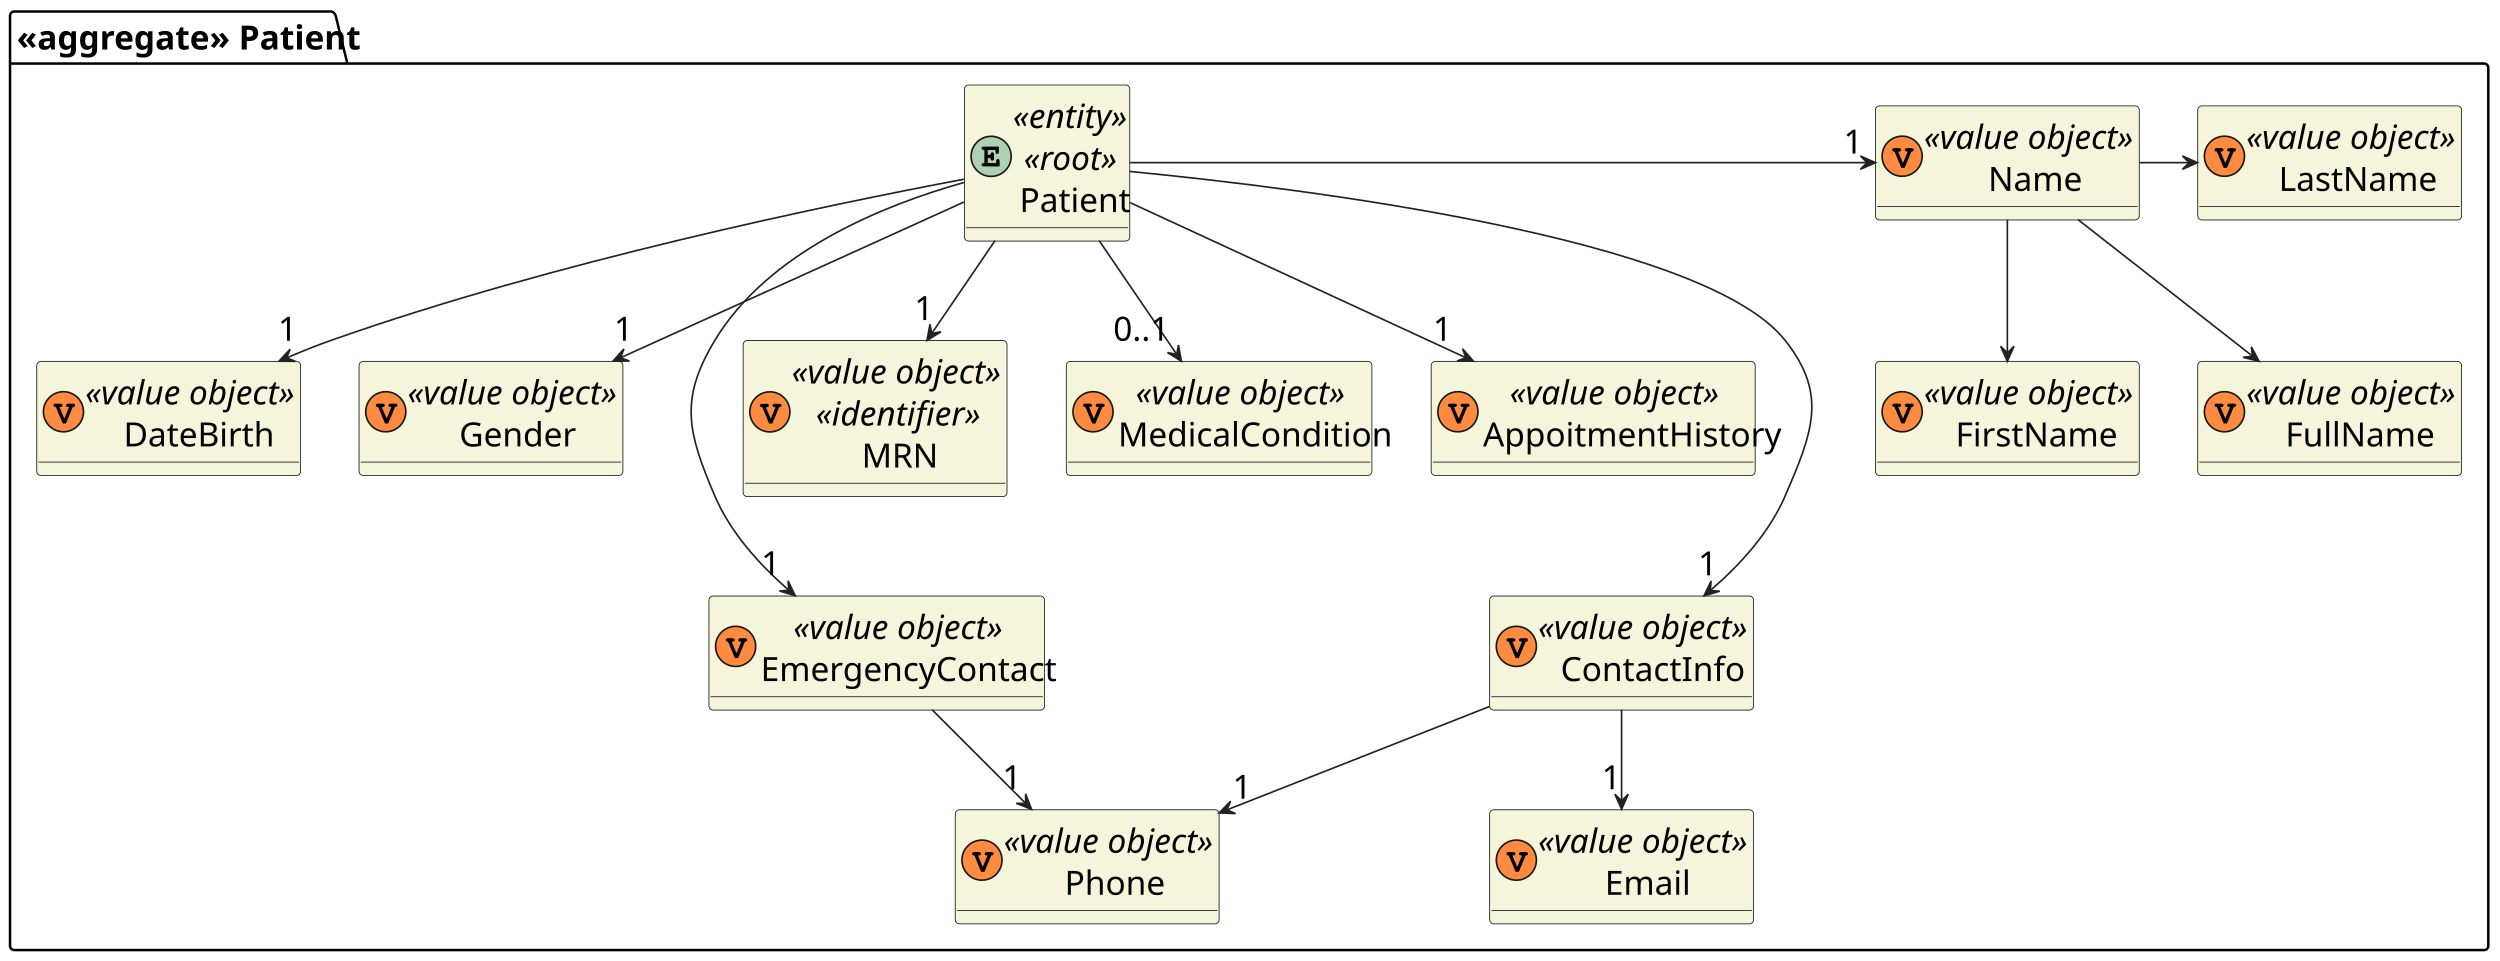
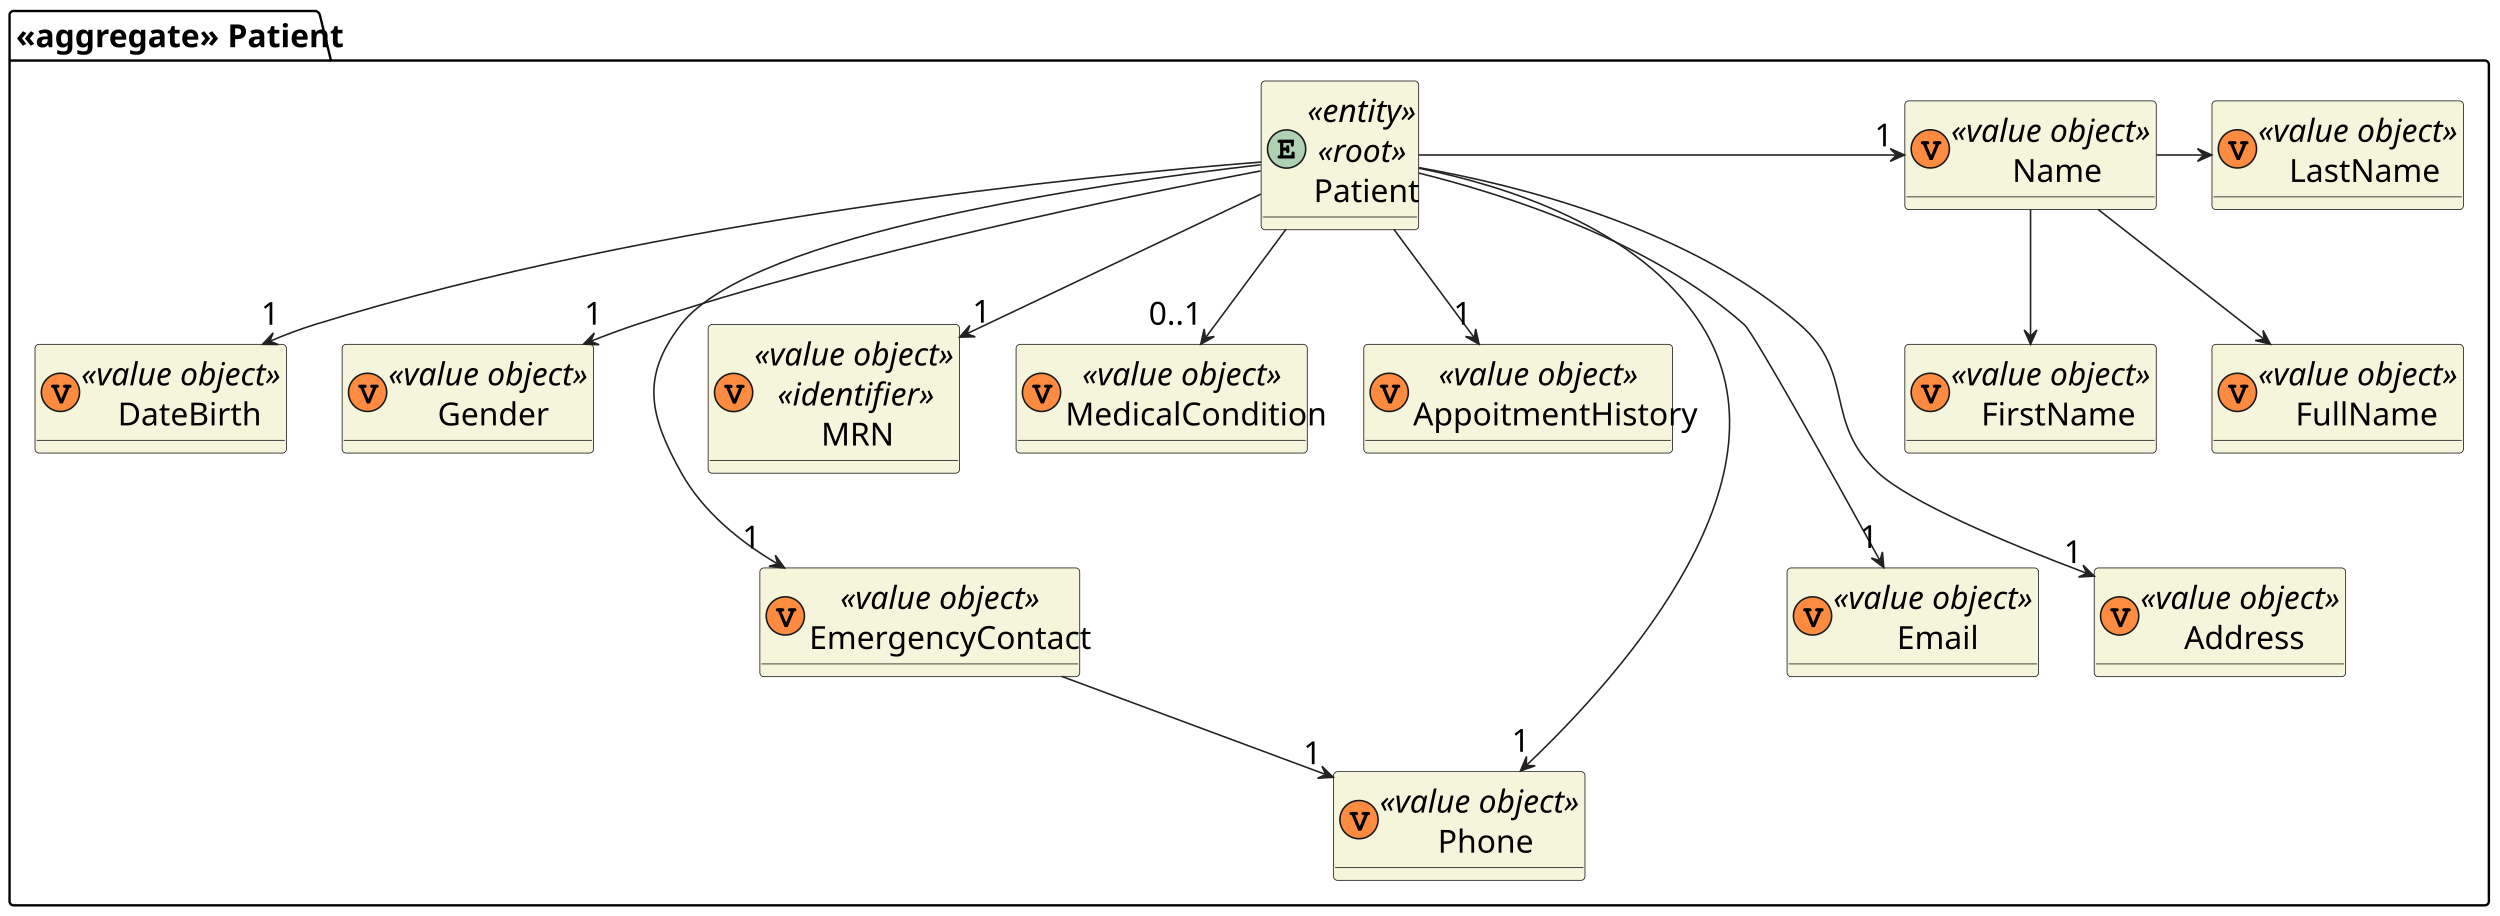
- <svg xmlns="http://www.w3.org/2000/svg" contentStyleType="text/css" height="575px" preserveAspectRatio="none" style="width:1497px;height:575px;background:#FFFFFF;" version="1.1" viewBox="0 0 1497 575" width="1497px" zoomAndPan="magnify">
+ <svg xmlns="http://www.w3.org/2000/svg" contentStyleType="text/css" height="575px" preserveAspectRatio="none" style="width:1571px;height:575px;background:#FFFFFF;" version="1.1" viewBox="0 0 1571 575" width="1571px" zoomAndPan="magnify">
  <defs />
  <g>
    <g id="cluster_&lt;&lt;aggregate&gt;&gt; Patient">
-       <path d="M8.5,6.894 L198.5,6.894 A3.75,3.75 0 0 1 201,9.395 L208,38.051 L1487.5,38.051 A2.5,2.5 0 0 1 1490,40.551 L1490,566.394 A2.5,2.5 0 0 1 1487.5,568.894 L8.5,568.894 A2.5,2.5 0 0 1 6,566.394 L6,9.395 A2.5,2.5 0 0 1 8.5,6.894 " fill="none" style="stroke:#000000;stroke-width:1.5;" />
+       <path d="M8.5,6.894 L198.5,6.894 A3.75,3.75 0 0 1 201,9.395 L208,38.051 L1561.5,38.051 A2.5,2.5 0 0 1 1564,40.551 L1564,566.394 A2.5,2.5 0 0 1 1561.5,568.894 L8.5,568.894 A2.5,2.5 0 0 1 6,566.394 L6,9.395 A2.5,2.5 0 0 1 8.5,6.894 " fill="none" style="stroke:#000000;stroke-width:1.5;" />
      <line style="stroke:#000000;stroke-width:1.5;" x1="6" x2="208" y1="38.051" y2="38.051" />
      <text fill="#000000" font-family="sans-serif" font-size="20" font-weight="bold" lengthAdjust="spacing" textLength="189" x="10" y="29.656">«aggregate» Patient</text>
    </g>
    <g id="elem_Patient">
-       <rect codeLine="10" fill="#F5F5DC" height="93.469" id="Patient" rx="2.5" ry="2.5" style="stroke:#181818;stroke-width:0.5;" width="99" x="577.5" y="50.895" />
-       <ellipse cx="593.5" cy="93.629" fill="#ADD1B2" rx="12" ry="12" style="stroke:#181818;stroke-width:1.0;" />
-       <path d="M591.453,94.691 L591.453,97.629 L596.547,97.629 L596.547,96.535 Q596.547,95.816 596.828,95.519 Q597.109,95.207 597.562,95.207 Q598,95.207 598.281,95.519 Q598.562,95.816 598.562,96.535 L598.562,99.629 L589.125,99.629 Q588.406,99.629 588.094,99.348 Q587.797,99.066 587.797,98.629 Q587.797,98.176 588.109,97.91 Q588.422,97.629 589.125,97.629 L589.438,97.629 L589.438,89.801 L589.125,89.801 Q588.406,89.801 588.094,89.519 Q587.797,89.238 587.797,88.785 Q587.797,88.332 588.094,88.066 Q588.406,87.785 589.125,87.785 L598.109,87.785 L598.109,90.832 Q598.109,91.551 597.828,91.863 Q597.562,92.16 597.125,92.16 Q596.672,92.16 596.391,91.863 Q596.109,91.566 596.109,90.832 L596.109,89.801 L591.453,89.801 L591.453,92.691 L593.203,92.691 Q593.203,91.91 593.344,91.676 Q593.656,91.207 594.203,91.207 Q594.656,91.207 594.922,91.519 Q595.203,91.816 595.203,92.535 L595.203,94.848 Q595.203,95.504 595.047,95.723 Q594.734,96.176 594.203,96.176 Q593.656,96.176 593.344,95.707 Q593.203,95.473 593.203,94.691 L591.453,94.691 Z " fill="#000000" />
-       <text fill="#000000" font-family="sans-serif" font-size="20" font-style="italic" lengthAdjust="spacing" textLength="69" x="606.5" y="76.656">«entity»</text>
-       <text fill="#000000" font-family="sans-serif" font-size="20" font-style="italic" lengthAdjust="spacing" textLength="56" x="613" y="101.812">«root»</text>
-       <text fill="#000000" font-family="sans-serif" font-size="20" lengthAdjust="spacing" textLength="61" x="610.5" y="126.969">Patient</text>
-       <line style="stroke:#181818;stroke-width:0.5;" x1="578.5" x2="675.5" y1="136.363" y2="136.363" />
+       <rect codeLine="10" fill="#F5F5DC" height="93.469" id="Patient" rx="2.5" ry="2.5" style="stroke:#181818;stroke-width:0.5;" width="99" x="792.5" y="50.895" />
+       <ellipse cx="808.5" cy="93.629" fill="#ADD1B2" rx="12" ry="12" style="stroke:#181818;stroke-width:1.0;" />
+       <path d="M806.453,94.691 L806.453,97.629 L811.547,97.629 L811.547,96.535 Q811.547,95.816 811.828,95.519 Q812.109,95.207 812.562,95.207 Q813,95.207 813.281,95.519 Q813.562,95.816 813.562,96.535 L813.562,99.629 L804.125,99.629 Q803.406,99.629 803.094,99.348 Q802.797,99.066 802.797,98.629 Q802.797,98.176 803.109,97.91 Q803.422,97.629 804.125,97.629 L804.438,97.629 L804.438,89.801 L804.125,89.801 Q803.406,89.801 803.094,89.519 Q802.797,89.238 802.797,88.785 Q802.797,88.332 803.094,88.066 Q803.406,87.785 804.125,87.785 L813.109,87.785 L813.109,90.832 Q813.109,91.551 812.828,91.863 Q812.562,92.16 812.125,92.16 Q811.672,92.16 811.391,91.863 Q811.109,91.566 811.109,90.832 L811.109,89.801 L806.453,89.801 L806.453,92.691 L808.203,92.691 Q808.203,91.91 808.344,91.676 Q808.656,91.207 809.203,91.207 Q809.656,91.207 809.922,91.519 Q810.203,91.816 810.203,92.535 L810.203,94.848 Q810.203,95.504 810.047,95.723 Q809.734,96.176 809.203,96.176 Q808.656,96.176 808.344,95.707 Q808.203,95.473 808.203,94.691 L806.453,94.691 Z " fill="#000000" />
+       <text fill="#000000" font-family="sans-serif" font-size="20" font-style="italic" lengthAdjust="spacing" textLength="69" x="821.5" y="76.656">«entity»</text>
+       <text fill="#000000" font-family="sans-serif" font-size="20" font-style="italic" lengthAdjust="spacing" textLength="56" x="828" y="101.812">«root»</text>
+       <text fill="#000000" font-family="sans-serif" font-size="20" lengthAdjust="spacing" textLength="61" x="825.5" y="126.969">Patient</text>
+       <line style="stroke:#181818;stroke-width:0.5;" x1="793.5" x2="890.5" y1="136.363" y2="136.363" />
    </g>
    <g id="elem_DateBirth">
      <rect codeLine="11" fill="#F5F5DC" height="68.312" id="DateBirth" rx="2.5" ry="2.5" style="stroke:#181818;stroke-width:0.5;" width="158" x="22" y="216.394" />
      <ellipse cx="38" cy="246.551" fill="#FF8B40" rx="12" ry="12" style="stroke:#181818;stroke-width:1.0;" />
      <path d="M38.5,250.629 L41.391,243.723 L40.938,243.723 Q40.219,243.723 39.906,243.441 Q39.594,243.16 39.594,242.707 Q39.594,242.254 39.906,241.988 Q40.219,241.707 40.938,241.707 L43.625,241.707 Q44.344,241.707 44.656,241.988 Q44.969,242.254 44.969,242.707 Q44.969,243.254 44.5,243.566 Q44.266,243.723 43.578,243.723 L39.469,253.551 L37.547,253.551 L33.438,243.723 Q32.734,243.723 32.516,243.566 Q32.047,243.254 32.047,242.707 Q32.047,242.254 32.359,241.988 Q32.656,241.707 33.375,241.707 L36.078,241.707 Q36.797,241.707 37.094,241.988 Q37.406,242.254 37.406,242.707 Q37.406,243.16 37.109,243.441 Q36.812,243.723 36.078,243.723 L35.609,243.723 L38.5,250.629 Z " fill="#000000" />
      <text fill="#000000" font-family="sans-serif" font-size="20" font-style="italic" lengthAdjust="spacing" textLength="128" x="51" y="242.156">«value object»</text>
      <text fill="#000000" font-family="sans-serif" font-size="20" lengthAdjust="spacing" textLength="82" x="74" y="267.312">DateBirth</text>
      <line style="stroke:#181818;stroke-width:0.5;" x1="23" x2="179" y1="276.707" y2="276.707" />
    </g>
    <g id="elem_Gender">
      <rect codeLine="12" fill="#F5F5DC" height="68.312" id="Gender" rx="2.5" ry="2.5" style="stroke:#181818;stroke-width:0.5;" width="158" x="215" y="216.394" />
      <ellipse cx="231" cy="246.551" fill="#FF8B40" rx="12" ry="12" style="stroke:#181818;stroke-width:1.0;" />
      <path d="M231.5,250.629 L234.391,243.723 L233.938,243.723 Q233.219,243.723 232.906,243.441 Q232.594,243.16 232.594,242.707 Q232.594,242.254 232.906,241.988 Q233.219,241.707 233.938,241.707 L236.625,241.707 Q237.344,241.707 237.656,241.988 Q237.969,242.254 237.969,242.707 Q237.969,243.254 237.5,243.566 Q237.266,243.723 236.578,243.723 L232.469,253.551 L230.547,253.551 L226.438,243.723 Q225.734,243.723 225.516,243.566 Q225.047,243.254 225.047,242.707 Q225.047,242.254 225.359,241.988 Q225.656,241.707 226.375,241.707 L229.078,241.707 Q229.797,241.707 230.094,241.988 Q230.406,242.254 230.406,242.707 Q230.406,243.16 230.109,243.441 Q229.812,243.723 229.078,243.723 L228.609,243.723 L231.5,250.629 Z " fill="#000000" />
      <text fill="#000000" font-family="sans-serif" font-size="20" font-style="italic" lengthAdjust="spacing" textLength="128" x="244" y="242.156">«value object»</text>
      <text fill="#000000" font-family="sans-serif" font-size="20" lengthAdjust="spacing" textLength="66" x="275" y="267.312">Gender</text>
      <line style="stroke:#181818;stroke-width:0.5;" x1="216" x2="372" y1="276.707" y2="276.707" />
    </g>
    <g id="elem_EmergencyContact">
-       <rect codeLine="13" fill="#F5F5DC" height="68.312" id="EmergencyContact" rx="2.5" ry="2.5" style="stroke:#181818;stroke-width:0.5;" width="201" x="424.5" y="356.894" />
-       <ellipse cx="440.5" cy="387.051" fill="#FF8B40" rx="12" ry="12" style="stroke:#181818;stroke-width:1.0;" />
-       <path d="M441,391.129 L443.891,384.223 L443.438,384.223 Q442.719,384.223 442.406,383.941 Q442.094,383.66 442.094,383.207 Q442.094,382.754 442.406,382.488 Q442.719,382.207 443.438,382.207 L446.125,382.207 Q446.844,382.207 447.156,382.488 Q447.469,382.754 447.469,383.207 Q447.469,383.754 447,384.066 Q446.766,384.223 446.078,384.223 L441.969,394.051 L440.047,394.051 L435.938,384.223 Q435.234,384.223 435.016,384.066 Q434.547,383.754 434.547,383.207 Q434.547,382.754 434.859,382.488 Q435.156,382.207 435.875,382.207 L438.578,382.207 Q439.297,382.207 439.594,382.488 Q439.906,382.754 439.906,383.207 Q439.906,383.66 439.609,383.941 Q439.312,384.223 438.578,384.223 L438.109,384.223 L441,391.129 Z " fill="#000000" />
-       <text fill="#000000" font-family="sans-serif" font-size="20" font-style="italic" lengthAdjust="spacing" textLength="128" x="475" y="382.656">«value object»</text>
-       <text fill="#000000" font-family="sans-serif" font-size="20" lengthAdjust="spacing" textLength="167" x="455.5" y="407.812">EmergencyContact</text>
-       <line style="stroke:#181818;stroke-width:0.5;" x1="425.5" x2="624.5" y1="417.207" y2="417.207" />
+       <rect codeLine="13" fill="#F5F5DC" height="68.312" id="EmergencyContact" rx="2.5" ry="2.5" style="stroke:#181818;stroke-width:0.5;" width="201" x="477.5" y="356.894" />
+       <ellipse cx="493.5" cy="387.051" fill="#FF8B40" rx="12" ry="12" style="stroke:#181818;stroke-width:1.0;" />
+       <path d="M494,391.129 L496.891,384.223 L496.438,384.223 Q495.719,384.223 495.406,383.941 Q495.094,383.66 495.094,383.207 Q495.094,382.754 495.406,382.488 Q495.719,382.207 496.438,382.207 L499.125,382.207 Q499.844,382.207 500.156,382.488 Q500.469,382.754 500.469,383.207 Q500.469,383.754 500,384.066 Q499.766,384.223 499.078,384.223 L494.969,394.051 L493.047,394.051 L488.938,384.223 Q488.234,384.223 488.016,384.066 Q487.547,383.754 487.547,383.207 Q487.547,382.754 487.859,382.488 Q488.156,382.207 488.875,382.207 L491.578,382.207 Q492.297,382.207 492.594,382.488 Q492.906,382.754 492.906,383.207 Q492.906,383.66 492.609,383.941 Q492.312,384.223 491.578,384.223 L491.109,384.223 L494,391.129 Z " fill="#000000" />
+       <text fill="#000000" font-family="sans-serif" font-size="20" font-style="italic" lengthAdjust="spacing" textLength="128" x="528" y="382.656">«value object»</text>
+       <text fill="#000000" font-family="sans-serif" font-size="20" lengthAdjust="spacing" textLength="167" x="508.5" y="407.812">EmergencyContact</text>
+       <line style="stroke:#181818;stroke-width:0.5;" x1="478.5" x2="677.5" y1="417.207" y2="417.207" />
    </g>
    <g id="elem_MRN">
      <rect codeLine="14" fill="#F5F5DC" height="93.469" id="MRN" rx="2.5" ry="2.5" style="stroke:#181818;stroke-width:0.5;" width="158" x="445" y="203.894" />
      <ellipse cx="461" cy="246.629" fill="#FF8B40" rx="12" ry="12" style="stroke:#181818;stroke-width:1.0;" />
      <path d="M461.5,250.707 L464.391,243.801 L463.938,243.801 Q463.219,243.801 462.906,243.519 Q462.594,243.238 462.594,242.785 Q462.594,242.332 462.906,242.066 Q463.219,241.785 463.938,241.785 L466.625,241.785 Q467.344,241.785 467.656,242.066 Q467.969,242.332 467.969,242.785 Q467.969,243.332 467.5,243.644 Q467.266,243.801 466.578,243.801 L462.469,253.629 L460.547,253.629 L456.438,243.801 Q455.734,243.801 455.516,243.644 Q455.047,243.332 455.047,242.785 Q455.047,242.332 455.359,242.066 Q455.656,241.785 456.375,241.785 L459.078,241.785 Q459.797,241.785 460.094,242.066 Q460.406,242.332 460.406,242.785 Q460.406,243.238 460.109,243.519 Q459.812,243.801 459.078,243.801 L458.609,243.801 L461.5,250.707 Z " fill="#000000" />
      <text fill="#000000" font-family="sans-serif" font-size="20" font-style="italic" lengthAdjust="spacing" textLength="128" x="474" y="229.656">«value object»</text>
      <text fill="#000000" font-family="sans-serif" font-size="20" font-style="italic" lengthAdjust="spacing" textLength="99" x="488.5" y="254.812">«identifier»</text>
      <text fill="#000000" font-family="sans-serif" font-size="20" lengthAdjust="spacing" textLength="44" x="516" y="279.969">MRN</text>
      <line style="stroke:#181818;stroke-width:0.5;" x1="446" x2="602" y1="289.363" y2="289.363" />
    </g>
    <g id="elem_MedicalCondition">
      <rect codeLine="15" fill="#F5F5DC" height="68.312" id="MedicalCondition" rx="2.5" ry="2.5" style="stroke:#181818;stroke-width:0.5;" width="183" x="638.5" y="216.394" />
      <ellipse cx="654.5" cy="246.551" fill="#FF8B40" rx="12" ry="12" style="stroke:#181818;stroke-width:1.0;" />
      <path d="M655,250.629 L657.891,243.723 L657.438,243.723 Q656.719,243.723 656.406,243.441 Q656.094,243.16 656.094,242.707 Q656.094,242.254 656.406,241.988 Q656.719,241.707 657.438,241.707 L660.125,241.707 Q660.844,241.707 661.156,241.988 Q661.469,242.254 661.469,242.707 Q661.469,243.254 661,243.566 Q660.766,243.723 660.078,243.723 L655.969,253.551 L654.047,253.551 L649.938,243.723 Q649.234,243.723 649.016,243.566 Q648.547,243.254 648.547,242.707 Q648.547,242.254 648.859,241.988 Q649.156,241.707 649.875,241.707 L652.578,241.707 Q653.297,241.707 653.594,241.988 Q653.906,242.254 653.906,242.707 Q653.906,243.16 653.609,243.441 Q653.312,243.723 652.578,243.723 L652.109,243.723 L655,250.629 Z " fill="#000000" />
      <text fill="#000000" font-family="sans-serif" font-size="20" font-style="italic" lengthAdjust="spacing" textLength="128" x="680" y="242.156">«value object»</text>
      <text fill="#000000" font-family="sans-serif" font-size="20" lengthAdjust="spacing" textLength="149" x="669.5" y="267.312">MedicalCondition</text>
      <line style="stroke:#181818;stroke-width:0.5;" x1="639.5" x2="820.5" y1="276.707" y2="276.707" />
    </g>
    <g id="elem_AppoitmentHistory">
      <rect codeLine="16" fill="#F5F5DC" height="68.312" id="AppoitmentHistory" rx="2.5" ry="2.5" style="stroke:#181818;stroke-width:0.5;" width="194" x="857" y="216.394" />
      <ellipse cx="873" cy="246.551" fill="#FF8B40" rx="12" ry="12" style="stroke:#181818;stroke-width:1.0;" />
      <path d="M873.5,250.629 L876.391,243.723 L875.938,243.723 Q875.219,243.723 874.906,243.441 Q874.594,243.16 874.594,242.707 Q874.594,242.254 874.906,241.988 Q875.219,241.707 875.938,241.707 L878.625,241.707 Q879.344,241.707 879.656,241.988 Q879.969,242.254 879.969,242.707 Q879.969,243.254 879.5,243.566 Q879.266,243.723 878.578,243.723 L874.469,253.551 L872.547,253.551 L868.438,243.723 Q867.734,243.723 867.516,243.566 Q867.047,243.254 867.047,242.707 Q867.047,242.254 867.359,241.988 Q867.656,241.707 868.375,241.707 L871.078,241.707 Q871.797,241.707 872.094,241.988 Q872.406,242.254 872.406,242.707 Q872.406,243.16 872.109,243.441 Q871.812,243.723 871.078,243.723 L870.609,243.723 L873.5,250.629 Z " fill="#000000" />
      <text fill="#000000" font-family="sans-serif" font-size="20" font-style="italic" lengthAdjust="spacing" textLength="128" x="904" y="242.156">«value object»</text>
      <text fill="#000000" font-family="sans-serif" font-size="20" lengthAdjust="spacing" textLength="160" x="888" y="267.312">AppoitmentHistory</text>
      <line style="stroke:#181818;stroke-width:0.5;" x1="858" x2="1050" y1="276.707" y2="276.707" />
    </g>
    <g id="elem_Name">
-       <rect codeLine="17" fill="#F5F5DC" height="68.312" id="Name" rx="2.5" ry="2.5" style="stroke:#181818;stroke-width:0.5;" width="158" x="1123" y="63.395" />
-       <ellipse cx="1139" cy="93.551" fill="#FF8B40" rx="12" ry="12" style="stroke:#181818;stroke-width:1.0;" />
-       <path d="M1139.5,97.629 L1142.391,90.723 L1141.938,90.723 Q1141.219,90.723 1140.906,90.441 Q1140.594,90.16 1140.594,89.707 Q1140.594,89.254 1140.906,88.988 Q1141.219,88.707 1141.938,88.707 L1144.625,88.707 Q1145.344,88.707 1145.656,88.988 Q1145.969,89.254 1145.969,89.707 Q1145.969,90.254 1145.5,90.566 Q1145.266,90.723 1144.578,90.723 L1140.469,100.551 L1138.547,100.551 L1134.438,90.723 Q1133.734,90.723 1133.516,90.566 Q1133.047,90.254 1133.047,89.707 Q1133.047,89.254 1133.359,88.988 Q1133.656,88.707 1134.375,88.707 L1137.078,88.707 Q1137.797,88.707 1138.094,88.988 Q1138.406,89.254 1138.406,89.707 Q1138.406,90.16 1138.109,90.441 Q1137.812,90.723 1137.078,90.723 L1136.609,90.723 L1139.5,97.629 Z " fill="#000000" />
-       <text fill="#000000" font-family="sans-serif" font-size="20" font-style="italic" lengthAdjust="spacing" textLength="128" x="1152" y="89.156">«value object»</text>
-       <text fill="#000000" font-family="sans-serif" font-size="20" lengthAdjust="spacing" textLength="51" x="1190.5" y="114.312">Name</text>
-       <line style="stroke:#181818;stroke-width:0.5;" x1="1124" x2="1280" y1="123.707" y2="123.707" />
+       <rect codeLine="17" fill="#F5F5DC" height="68.312" id="Name" rx="2.5" ry="2.5" style="stroke:#181818;stroke-width:0.5;" width="158" x="1197" y="63.395" />
+       <ellipse cx="1213" cy="93.551" fill="#FF8B40" rx="12" ry="12" style="stroke:#181818;stroke-width:1.0;" />
+       <path d="M1213.5,97.629 L1216.391,90.723 L1215.938,90.723 Q1215.219,90.723 1214.906,90.441 Q1214.594,90.16 1214.594,89.707 Q1214.594,89.254 1214.906,88.988 Q1215.219,88.707 1215.938,88.707 L1218.625,88.707 Q1219.344,88.707 1219.656,88.988 Q1219.969,89.254 1219.969,89.707 Q1219.969,90.254 1219.5,90.566 Q1219.266,90.723 1218.578,90.723 L1214.469,100.551 L1212.547,100.551 L1208.438,90.723 Q1207.734,90.723 1207.516,90.566 Q1207.047,90.254 1207.047,89.707 Q1207.047,89.254 1207.359,88.988 Q1207.656,88.707 1208.375,88.707 L1211.078,88.707 Q1211.797,88.707 1212.094,88.988 Q1212.406,89.254 1212.406,89.707 Q1212.406,90.16 1212.109,90.441 Q1211.812,90.723 1211.078,90.723 L1210.609,90.723 L1213.5,97.629 Z " fill="#000000" />
+       <text fill="#000000" font-family="sans-serif" font-size="20" font-style="italic" lengthAdjust="spacing" textLength="128" x="1226" y="89.156">«value object»</text>
+       <text fill="#000000" font-family="sans-serif" font-size="20" lengthAdjust="spacing" textLength="51" x="1264.5" y="114.312">Name</text>
+       <line style="stroke:#181818;stroke-width:0.5;" x1="1198" x2="1354" y1="123.707" y2="123.707" />
    </g>
    <g id="elem_FirstName">
-       <rect codeLine="18" fill="#F5F5DC" height="68.312" id="FirstName" rx="2.5" ry="2.5" style="stroke:#181818;stroke-width:0.5;" width="158" x="1123" y="216.394" />
-       <ellipse cx="1139" cy="246.551" fill="#FF8B40" rx="12" ry="12" style="stroke:#181818;stroke-width:1.0;" />
-       <path d="M1139.5,250.629 L1142.391,243.723 L1141.938,243.723 Q1141.219,243.723 1140.906,243.441 Q1140.594,243.16 1140.594,242.707 Q1140.594,242.254 1140.906,241.988 Q1141.219,241.707 1141.938,241.707 L1144.625,241.707 Q1145.344,241.707 1145.656,241.988 Q1145.969,242.254 1145.969,242.707 Q1145.969,243.254 1145.5,243.566 Q1145.266,243.723 1144.578,243.723 L1140.469,253.551 L1138.547,253.551 L1134.438,243.723 Q1133.734,243.723 1133.516,243.566 Q1133.047,243.254 1133.047,242.707 Q1133.047,242.254 1133.359,241.988 Q1133.656,241.707 1134.375,241.707 L1137.078,241.707 Q1137.797,241.707 1138.094,241.988 Q1138.406,242.254 1138.406,242.707 Q1138.406,243.16 1138.109,243.441 Q1137.812,243.723 1137.078,243.723 L1136.609,243.723 L1139.5,250.629 Z " fill="#000000" />
-       <text fill="#000000" font-family="sans-serif" font-size="20" font-style="italic" lengthAdjust="spacing" textLength="128" x="1152" y="242.156">«value object»</text>
-       <text fill="#000000" font-family="sans-serif" font-size="20" lengthAdjust="spacing" textLength="90" x="1171" y="267.312">FirstName</text>
-       <line style="stroke:#181818;stroke-width:0.5;" x1="1124" x2="1280" y1="276.707" y2="276.707" />
+       <rect codeLine="18" fill="#F5F5DC" height="68.312" id="FirstName" rx="2.5" ry="2.5" style="stroke:#181818;stroke-width:0.5;" width="158" x="1197" y="216.394" />
+       <ellipse cx="1213" cy="246.551" fill="#FF8B40" rx="12" ry="12" style="stroke:#181818;stroke-width:1.0;" />
+       <path d="M1213.5,250.629 L1216.391,243.723 L1215.938,243.723 Q1215.219,243.723 1214.906,243.441 Q1214.594,243.16 1214.594,242.707 Q1214.594,242.254 1214.906,241.988 Q1215.219,241.707 1215.938,241.707 L1218.625,241.707 Q1219.344,241.707 1219.656,241.988 Q1219.969,242.254 1219.969,242.707 Q1219.969,243.254 1219.5,243.566 Q1219.266,243.723 1218.578,243.723 L1214.469,253.551 L1212.547,253.551 L1208.438,243.723 Q1207.734,243.723 1207.516,243.566 Q1207.047,243.254 1207.047,242.707 Q1207.047,242.254 1207.359,241.988 Q1207.656,241.707 1208.375,241.707 L1211.078,241.707 Q1211.797,241.707 1212.094,241.988 Q1212.406,242.254 1212.406,242.707 Q1212.406,243.16 1212.109,243.441 Q1211.812,243.723 1211.078,243.723 L1210.609,243.723 L1213.5,250.629 Z " fill="#000000" />
+       <text fill="#000000" font-family="sans-serif" font-size="20" font-style="italic" lengthAdjust="spacing" textLength="128" x="1226" y="242.156">«value object»</text>
+       <text fill="#000000" font-family="sans-serif" font-size="20" lengthAdjust="spacing" textLength="90" x="1245" y="267.312">FirstName</text>
+       <line style="stroke:#181818;stroke-width:0.5;" x1="1198" x2="1354" y1="276.707" y2="276.707" />
    </g>
    <g id="elem_LastName">
-       <rect codeLine="19" fill="#F5F5DC" height="68.312" id="LastName" rx="2.5" ry="2.5" style="stroke:#181818;stroke-width:0.5;" width="158" x="1316" y="63.395" />
-       <ellipse cx="1332" cy="93.551" fill="#FF8B40" rx="12" ry="12" style="stroke:#181818;stroke-width:1.0;" />
-       <path d="M1332.5,97.629 L1335.391,90.723 L1334.938,90.723 Q1334.219,90.723 1333.906,90.441 Q1333.594,90.16 1333.594,89.707 Q1333.594,89.254 1333.906,88.988 Q1334.219,88.707 1334.938,88.707 L1337.625,88.707 Q1338.344,88.707 1338.656,88.988 Q1338.969,89.254 1338.969,89.707 Q1338.969,90.254 1338.5,90.566 Q1338.266,90.723 1337.578,90.723 L1333.469,100.551 L1331.547,100.551 L1327.438,90.723 Q1326.734,90.723 1326.516,90.566 Q1326.047,90.254 1326.047,89.707 Q1326.047,89.254 1326.359,88.988 Q1326.656,88.707 1327.375,88.707 L1330.078,88.707 Q1330.797,88.707 1331.094,88.988 Q1331.406,89.254 1331.406,89.707 Q1331.406,90.16 1331.109,90.441 Q1330.812,90.723 1330.078,90.723 L1329.609,90.723 L1332.5,97.629 Z " fill="#000000" />
-       <text fill="#000000" font-family="sans-serif" font-size="20" font-style="italic" lengthAdjust="spacing" textLength="128" x="1345" y="89.156">«value object»</text>
-       <text fill="#000000" font-family="sans-serif" font-size="20" lengthAdjust="spacing" textLength="89" x="1364.5" y="114.312">LastName</text>
-       <line style="stroke:#181818;stroke-width:0.5;" x1="1317" x2="1473" y1="123.707" y2="123.707" />
+       <rect codeLine="19" fill="#F5F5DC" height="68.312" id="LastName" rx="2.5" ry="2.5" style="stroke:#181818;stroke-width:0.5;" width="158" x="1390" y="63.395" />
+       <ellipse cx="1406" cy="93.551" fill="#FF8B40" rx="12" ry="12" style="stroke:#181818;stroke-width:1.0;" />
+       <path d="M1406.5,97.629 L1409.391,90.723 L1408.938,90.723 Q1408.219,90.723 1407.906,90.441 Q1407.594,90.16 1407.594,89.707 Q1407.594,89.254 1407.906,88.988 Q1408.219,88.707 1408.938,88.707 L1411.625,88.707 Q1412.344,88.707 1412.656,88.988 Q1412.969,89.254 1412.969,89.707 Q1412.969,90.254 1412.5,90.566 Q1412.266,90.723 1411.578,90.723 L1407.469,100.551 L1405.547,100.551 L1401.438,90.723 Q1400.734,90.723 1400.516,90.566 Q1400.047,90.254 1400.047,89.707 Q1400.047,89.254 1400.359,88.988 Q1400.656,88.707 1401.375,88.707 L1404.078,88.707 Q1404.797,88.707 1405.094,88.988 Q1405.406,89.254 1405.406,89.707 Q1405.406,90.16 1405.109,90.441 Q1404.812,90.723 1404.078,90.723 L1403.609,90.723 L1406.5,97.629 Z " fill="#000000" />
+       <text fill="#000000" font-family="sans-serif" font-size="20" font-style="italic" lengthAdjust="spacing" textLength="128" x="1419" y="89.156">«value object»</text>
+       <text fill="#000000" font-family="sans-serif" font-size="20" lengthAdjust="spacing" textLength="89" x="1438.5" y="114.312">LastName</text>
+       <line style="stroke:#181818;stroke-width:0.5;" x1="1391" x2="1547" y1="123.707" y2="123.707" />
    </g>
    <g id="elem_FullName">
-       <rect codeLine="20" fill="#F5F5DC" height="68.312" id="FullName" rx="2.5" ry="2.5" style="stroke:#181818;stroke-width:0.5;" width="158" x="1316" y="216.394" />
-       <ellipse cx="1332" cy="246.551" fill="#FF8B40" rx="12" ry="12" style="stroke:#181818;stroke-width:1.0;" />
-       <path d="M1332.5,250.629 L1335.391,243.723 L1334.938,243.723 Q1334.219,243.723 1333.906,243.441 Q1333.594,243.16 1333.594,242.707 Q1333.594,242.254 1333.906,241.988 Q1334.219,241.707 1334.938,241.707 L1337.625,241.707 Q1338.344,241.707 1338.656,241.988 Q1338.969,242.254 1338.969,242.707 Q1338.969,243.254 1338.5,243.566 Q1338.266,243.723 1337.578,243.723 L1333.469,253.551 L1331.547,253.551 L1327.438,243.723 Q1326.734,243.723 1326.516,243.566 Q1326.047,243.254 1326.047,242.707 Q1326.047,242.254 1326.359,241.988 Q1326.656,241.707 1327.375,241.707 L1330.078,241.707 Q1330.797,241.707 1331.094,241.988 Q1331.406,242.254 1331.406,242.707 Q1331.406,243.16 1331.109,243.441 Q1330.812,243.723 1330.078,243.723 L1329.609,243.723 L1332.5,250.629 Z " fill="#000000" />
-       <text fill="#000000" font-family="sans-serif" font-size="20" font-style="italic" lengthAdjust="spacing" textLength="128" x="1345" y="242.156">«value object»</text>
-       <text fill="#000000" font-family="sans-serif" font-size="20" lengthAdjust="spacing" textLength="81" x="1368.5" y="267.312">FullName</text>
-       <line style="stroke:#181818;stroke-width:0.5;" x1="1317" x2="1473" y1="276.707" y2="276.707" />
-     </g>
-     <g id="elem_ContactInfo">
-       <rect codeLine="21" fill="#F5F5DC" height="68.312" id="ContactInfo" rx="2.5" ry="2.5" style="stroke:#181818;stroke-width:0.5;" width="158" x="892" y="356.894" />
-       <ellipse cx="908" cy="387.051" fill="#FF8B40" rx="12" ry="12" style="stroke:#181818;stroke-width:1.0;" />
-       <path d="M908.5,391.129 L911.391,384.223 L910.938,384.223 Q910.219,384.223 909.906,383.941 Q909.594,383.66 909.594,383.207 Q909.594,382.754 909.906,382.488 Q910.219,382.207 910.938,382.207 L913.625,382.207 Q914.344,382.207 914.656,382.488 Q914.969,382.754 914.969,383.207 Q914.969,383.754 914.5,384.066 Q914.266,384.223 913.578,384.223 L909.469,394.051 L907.547,394.051 L903.438,384.223 Q902.734,384.223 902.516,384.066 Q902.047,383.754 902.047,383.207 Q902.047,382.754 902.359,382.488 Q902.656,382.207 903.375,382.207 L906.078,382.207 Q906.797,382.207 907.094,382.488 Q907.406,382.754 907.406,383.207 Q907.406,383.66 907.109,383.941 Q906.812,384.223 906.078,384.223 L905.609,384.223 L908.5,391.129 Z " fill="#000000" />
-       <text fill="#000000" font-family="sans-serif" font-size="20" font-style="italic" lengthAdjust="spacing" textLength="128" x="921" y="382.656">«value object»</text>
-       <text fill="#000000" font-family="sans-serif" font-size="20" lengthAdjust="spacing" textLength="101" x="934.5" y="407.812">ContactInfo</text>
-       <line style="stroke:#181818;stroke-width:0.5;" x1="893" x2="1049" y1="417.207" y2="417.207" />
+       <rect codeLine="20" fill="#F5F5DC" height="68.312" id="FullName" rx="2.5" ry="2.5" style="stroke:#181818;stroke-width:0.5;" width="158" x="1390" y="216.394" />
+       <ellipse cx="1406" cy="246.551" fill="#FF8B40" rx="12" ry="12" style="stroke:#181818;stroke-width:1.0;" />
+       <path d="M1406.5,250.629 L1409.391,243.723 L1408.938,243.723 Q1408.219,243.723 1407.906,243.441 Q1407.594,243.16 1407.594,242.707 Q1407.594,242.254 1407.906,241.988 Q1408.219,241.707 1408.938,241.707 L1411.625,241.707 Q1412.344,241.707 1412.656,241.988 Q1412.969,242.254 1412.969,242.707 Q1412.969,243.254 1412.5,243.566 Q1412.266,243.723 1411.578,243.723 L1407.469,253.551 L1405.547,253.551 L1401.438,243.723 Q1400.734,243.723 1400.516,243.566 Q1400.047,243.254 1400.047,242.707 Q1400.047,242.254 1400.359,241.988 Q1400.656,241.707 1401.375,241.707 L1404.078,241.707 Q1404.797,241.707 1405.094,241.988 Q1405.406,242.254 1405.406,242.707 Q1405.406,243.16 1405.109,243.441 Q1404.812,243.723 1404.078,243.723 L1403.609,243.723 L1406.5,250.629 Z " fill="#000000" />
+       <text fill="#000000" font-family="sans-serif" font-size="20" font-style="italic" lengthAdjust="spacing" textLength="128" x="1419" y="242.156">«value object»</text>
+       <text fill="#000000" font-family="sans-serif" font-size="20" lengthAdjust="spacing" textLength="81" x="1442.5" y="267.312">FullName</text>
+       <line style="stroke:#181818;stroke-width:0.5;" x1="1391" x2="1547" y1="276.707" y2="276.707" />
    </g>
    <g id="elem_Phone">
-       <rect codeLine="22" fill="#F5F5DC" height="68.312" id="Phone" rx="2.5" ry="2.5" style="stroke:#181818;stroke-width:0.5;" width="158" x="572" y="484.894" />
-       <ellipse cx="588" cy="515.051" fill="#FF8B40" rx="12" ry="12" style="stroke:#181818;stroke-width:1.0;" />
-       <path d="M588.5,519.129 L591.391,512.223 L590.938,512.223 Q590.219,512.223 589.906,511.941 Q589.594,511.66 589.594,511.207 Q589.594,510.754 589.906,510.488 Q590.219,510.207 590.938,510.207 L593.625,510.207 Q594.344,510.207 594.656,510.488 Q594.969,510.754 594.969,511.207 Q594.969,511.754 594.5,512.066 Q594.266,512.223 593.578,512.223 L589.469,522.051 L587.547,522.051 L583.438,512.223 Q582.734,512.223 582.516,512.066 Q582.047,511.754 582.047,511.207 Q582.047,510.754 582.359,510.488 Q582.656,510.207 583.375,510.207 L586.078,510.207 Q586.797,510.207 587.094,510.488 Q587.406,510.754 587.406,511.207 Q587.406,511.66 587.109,511.941 Q586.812,512.223 586.078,512.223 L585.609,512.223 L588.5,519.129 Z " fill="#000000" />
-       <text fill="#000000" font-family="sans-serif" font-size="20" font-style="italic" lengthAdjust="spacing" textLength="128" x="601" y="510.656">«value object»</text>
-       <text fill="#000000" font-family="sans-serif" font-size="20" lengthAdjust="spacing" textLength="55" x="637.5" y="535.812">Phone</text>
-       <line style="stroke:#181818;stroke-width:0.5;" x1="573" x2="729" y1="545.207" y2="545.207" />
+       <rect codeLine="21" fill="#F5F5DC" height="68.312" id="Phone" rx="2.5" ry="2.5" style="stroke:#181818;stroke-width:0.5;" width="158" x="838" y="484.894" />
+       <ellipse cx="854" cy="515.051" fill="#FF8B40" rx="12" ry="12" style="stroke:#181818;stroke-width:1.0;" />
+       <path d="M854.5,519.129 L857.391,512.223 L856.938,512.223 Q856.219,512.223 855.906,511.941 Q855.594,511.66 855.594,511.207 Q855.594,510.754 855.906,510.488 Q856.219,510.207 856.938,510.207 L859.625,510.207 Q860.344,510.207 860.656,510.488 Q860.969,510.754 860.969,511.207 Q860.969,511.754 860.5,512.066 Q860.266,512.223 859.578,512.223 L855.469,522.051 L853.547,522.051 L849.438,512.223 Q848.734,512.223 848.516,512.066 Q848.047,511.754 848.047,511.207 Q848.047,510.754 848.359,510.488 Q848.656,510.207 849.375,510.207 L852.078,510.207 Q852.797,510.207 853.094,510.488 Q853.406,510.754 853.406,511.207 Q853.406,511.66 853.109,511.941 Q852.812,512.223 852.078,512.223 L851.609,512.223 L854.5,519.129 Z " fill="#000000" />
+       <text fill="#000000" font-family="sans-serif" font-size="20" font-style="italic" lengthAdjust="spacing" textLength="128" x="867" y="510.656">«value object»</text>
+       <text fill="#000000" font-family="sans-serif" font-size="20" lengthAdjust="spacing" textLength="55" x="903.5" y="535.812">Phone</text>
+       <line style="stroke:#181818;stroke-width:0.5;" x1="839" x2="995" y1="545.207" y2="545.207" />
    </g>
    <g id="elem_Email">
-       <rect codeLine="23" fill="#F5F5DC" height="68.312" id="Email" rx="2.5" ry="2.5" style="stroke:#181818;stroke-width:0.5;" width="158" x="892" y="484.894" />
-       <ellipse cx="908" cy="515.051" fill="#FF8B40" rx="12" ry="12" style="stroke:#181818;stroke-width:1.0;" />
-       <path d="M908.5,519.129 L911.391,512.223 L910.938,512.223 Q910.219,512.223 909.906,511.941 Q909.594,511.66 909.594,511.207 Q909.594,510.754 909.906,510.488 Q910.219,510.207 910.938,510.207 L913.625,510.207 Q914.344,510.207 914.656,510.488 Q914.969,510.754 914.969,511.207 Q914.969,511.754 914.5,512.066 Q914.266,512.223 913.578,512.223 L909.469,522.051 L907.547,522.051 L903.438,512.223 Q902.734,512.223 902.516,512.066 Q902.047,511.754 902.047,511.207 Q902.047,510.754 902.359,510.488 Q902.656,510.207 903.375,510.207 L906.078,510.207 Q906.797,510.207 907.094,510.488 Q907.406,510.754 907.406,511.207 Q907.406,511.66 907.109,511.941 Q906.812,512.223 906.078,512.223 L905.609,512.223 L908.5,519.129 Z " fill="#000000" />
-       <text fill="#000000" font-family="sans-serif" font-size="20" font-style="italic" lengthAdjust="spacing" textLength="128" x="921" y="510.656">«value object»</text>
-       <text fill="#000000" font-family="sans-serif" font-size="20" lengthAdjust="spacing" textLength="48" x="961" y="535.812">Email</text>
-       <line style="stroke:#181818;stroke-width:0.5;" x1="893" x2="1049" y1="545.207" y2="545.207" />
+       <rect codeLine="22" fill="#F5F5DC" height="68.312" id="Email" rx="2.5" ry="2.5" style="stroke:#181818;stroke-width:0.5;" width="158" x="1123" y="356.894" />
+       <ellipse cx="1139" cy="387.051" fill="#FF8B40" rx="12" ry="12" style="stroke:#181818;stroke-width:1.0;" />
+       <path d="M1139.5,391.129 L1142.391,384.223 L1141.938,384.223 Q1141.219,384.223 1140.906,383.941 Q1140.594,383.66 1140.594,383.207 Q1140.594,382.754 1140.906,382.488 Q1141.219,382.207 1141.938,382.207 L1144.625,382.207 Q1145.344,382.207 1145.656,382.488 Q1145.969,382.754 1145.969,383.207 Q1145.969,383.754 1145.5,384.066 Q1145.266,384.223 1144.578,384.223 L1140.469,394.051 L1138.547,394.051 L1134.438,384.223 Q1133.734,384.223 1133.516,384.066 Q1133.047,383.754 1133.047,383.207 Q1133.047,382.754 1133.359,382.488 Q1133.656,382.207 1134.375,382.207 L1137.078,382.207 Q1137.797,382.207 1138.094,382.488 Q1138.406,382.754 1138.406,383.207 Q1138.406,383.66 1138.109,383.941 Q1137.812,384.223 1137.078,384.223 L1136.609,384.223 L1139.5,391.129 Z " fill="#000000" />
+       <text fill="#000000" font-family="sans-serif" font-size="20" font-style="italic" lengthAdjust="spacing" textLength="128" x="1152" y="382.656">«value object»</text>
+       <text fill="#000000" font-family="sans-serif" font-size="20" lengthAdjust="spacing" textLength="48" x="1192" y="407.812">Email</text>
+       <line style="stroke:#181818;stroke-width:0.5;" x1="1124" x2="1280" y1="417.207" y2="417.207" />
+     </g>
+     <g id="elem_Address">
+       <rect codeLine="23" fill="#F5F5DC" height="68.312" id="Address" rx="2.5" ry="2.5" style="stroke:#181818;stroke-width:0.5;" width="158" x="1316" y="356.894" />
+       <ellipse cx="1332" cy="387.051" fill="#FF8B40" rx="12" ry="12" style="stroke:#181818;stroke-width:1.0;" />
+       <path d="M1332.5,391.129 L1335.391,384.223 L1334.938,384.223 Q1334.219,384.223 1333.906,383.941 Q1333.594,383.66 1333.594,383.207 Q1333.594,382.754 1333.906,382.488 Q1334.219,382.207 1334.938,382.207 L1337.625,382.207 Q1338.344,382.207 1338.656,382.488 Q1338.969,382.754 1338.969,383.207 Q1338.969,383.754 1338.5,384.066 Q1338.266,384.223 1337.578,384.223 L1333.469,394.051 L1331.547,394.051 L1327.438,384.223 Q1326.734,384.223 1326.516,384.066 Q1326.047,383.754 1326.047,383.207 Q1326.047,382.754 1326.359,382.488 Q1326.656,382.207 1327.375,382.207 L1330.078,382.207 Q1330.797,382.207 1331.094,382.488 Q1331.406,382.754 1331.406,383.207 Q1331.406,383.66 1331.109,383.941 Q1330.812,384.223 1330.078,384.223 L1329.609,384.223 L1332.5,391.129 Z " fill="#000000" />
+       <text fill="#000000" font-family="sans-serif" font-size="20" font-style="italic" lengthAdjust="spacing" textLength="128" x="1345" y="382.656">«value object»</text>
+       <text fill="#000000" font-family="sans-serif" font-size="20" lengthAdjust="spacing" textLength="73" x="1372.5" y="407.812">Address</text>
+       <line style="stroke:#181818;stroke-width:0.5;" x1="1317" x2="1473" y1="417.207" y2="417.207" />
    </g>
    <g id="link_Name_FirstName">
-       <path codeLine="27" d="M1202,131.535 C1202,155.035 1202,186.644 1202,211.204 " fill="none" id="Name-to-FirstName" style="stroke:#222222;stroke-width:1.0;" />
-       <polygon fill="#222222" points="1202,216.334,1206,207.334,1202,211.334,1198,207.334,1202,216.334" style="stroke:#222222;stroke-width:1.0;" />
+       <path codeLine="27" d="M1276,131.535 C1276,155.035 1276,186.644 1276,211.204 " fill="none" id="Name-to-FirstName" style="stroke:#222222;stroke-width:1.0;" />
+       <polygon fill="#222222" points="1276,216.334,1280,207.334,1276,211.334,1272,207.334,1276,216.334" style="stroke:#222222;stroke-width:1.0;" />
    </g>
    <g id="link_Name_LastName">
-       <path codeLine="28" d="M1281.16,97.394 C1291.01,97.394 1300.85,97.394 1310.7,97.394 " fill="none" id="Name-to-LastName" style="stroke:#222222;stroke-width:1.0;" />
-       <polygon fill="#222222" points="1315.85,97.394,1306.85,93.394,1310.85,97.394,1306.85,101.394,1315.85,97.394" style="stroke:#222222;stroke-width:1.0;" />
+       <path codeLine="28" d="M1355.16,97.394 C1365.01,97.394 1374.85,97.394 1384.7,97.394 " fill="none" id="Name-to-LastName" style="stroke:#222222;stroke-width:1.0;" />
+       <polygon fill="#222222" points="1389.85,97.394,1380.85,93.394,1384.85,97.394,1380.85,101.394,1389.85,97.394" style="stroke:#222222;stroke-width:1.0;" />
    </g>
    <g id="link_Name_FullName">
-       <path codeLine="29" d="M1244.35,131.535 C1275.15,155.625 1316.83,188.234 1348.54,213.044 " fill="none" id="Name-to-FullName" style="stroke:#222222;stroke-width:1.0;" />
-       <polygon fill="#222222" points="1352.74,216.334,1348.098,207.648,1348.795,213.262,1343.182,213.959,1352.74,216.334" style="stroke:#222222;stroke-width:1.0;" />
+       <path codeLine="29" d="M1318.35,131.535 C1349.15,155.625 1390.83,188.234 1422.54,213.044 " fill="none" id="Name-to-FullName" style="stroke:#222222;stroke-width:1.0;" />
+       <polygon fill="#222222" points="1426.74,216.334,1422.098,207.648,1422.795,213.262,1417.182,213.959,1426.74,216.334" style="stroke:#222222;stroke-width:1.0;" />
    </g>
    <g id="link_Patient_Name">
-       <path codeLine="30" d="M676.69,97.394 C823.72,97.394 970.74,97.394 1117.77,97.394 " fill="none" id="Patient-to-Name" style="stroke:#222222;stroke-width:1.0;" />
-       <polygon fill="#222222" points="1123,97.394,1114,93.394,1118,97.394,1114,101.394,1123,97.394" style="stroke:#222222;stroke-width:1.0;" />
-       <text fill="#000000" font-family="sans-serif" font-size="20" lengthAdjust="spacing" textLength="11" x="1103.946" y="91.957">1</text>
+       <path codeLine="30" d="M891.59,97.394 C991.63,97.394 1091.68,97.394 1191.72,97.394 " fill="none" id="Patient-to-Name" style="stroke:#222222;stroke-width:1.0;" />
+       <polygon fill="#222222" points="1196.79,97.394,1187.79,93.394,1191.79,97.394,1187.79,101.394,1196.79,97.394" style="stroke:#222222;stroke-width:1.0;" />
+       <text fill="#000000" font-family="sans-serif" font-size="20" lengthAdjust="spacing" textLength="11" x="1177.981" y="91.997">1</text>
    </g>
    <g id="link_Patient_DateBirth">
-       <path codeLine="31" d="M577.18,107.325 C496.24,122.564 331.78,156.595 198,203.894 C189.42,206.924 180.57,210.464 171.88,214.204 " fill="none" id="Patient-to-DateBirth" style="stroke:#222222;stroke-width:1.0;" />
-       <polygon fill="#222222" points="167.07,216.294,176.919,216.363,171.653,214.296,173.72,209.03,167.07,216.294" style="stroke:#222222;stroke-width:1.0;" />
-       <text fill="#000000" font-family="sans-serif" font-size="20" lengthAdjust="spacing" textLength="11" x="166.481" y="204.033">1</text>
+       <path codeLine="31" d="M792.47,101.835 C683.05,110.424 413.36,137.165 198,203.894 C188.69,206.774 179.14,210.385 169.82,214.304 " fill="none" id="Patient-to-DateBirth" style="stroke:#222222;stroke-width:1.0;" />
+       <polygon fill="#222222" points="164.97,216.375,174.818,216.506,169.566,214.405,171.667,209.153,164.97,216.375" style="stroke:#222222;stroke-width:1.0;" />
+       <text fill="#000000" font-family="sans-serif" font-size="20" lengthAdjust="spacing" textLength="11" x="164.019" y="204.127">1</text>
    </g>
    <g id="link_Patient_Gender">
-       <path codeLine="32" d="M577.15,121.004 C522.86,145.614 435.33,185.315 371.94,214.054 " fill="none" id="Patient-to-Gender" style="stroke:#222222;stroke-width:1.0;" />
-       <polygon fill="#222222" points="367.04,216.274,376.889,216.217,371.597,214.217,373.597,208.926,367.04,216.274" style="stroke:#222222;stroke-width:1.0;" />
-       <text fill="#000000" font-family="sans-serif" font-size="20" lengthAdjust="spacing" textLength="11" x="367.648" y="204.01">1</text>
+       <path codeLine="32" d="M792.17,107.394 C709.51,122.965 539.29,157.755 400,203.894 C390.61,207.005 380.89,210.614 371.32,214.405 " fill="none" id="Patient-to-Gender" style="stroke:#222222;stroke-width:1.0;" />
+       <polygon fill="#222222" points="366.64,216.285,376.483,216.63,371.277,214.415,373.492,209.21,366.64,216.285" style="stroke:#222222;stroke-width:1.0;" />
+       <text fill="#000000" font-family="sans-serif" font-size="20" lengthAdjust="spacing" textLength="11" x="367.18" y="204.022">1</text>
    </g>
-     <g id="link_Patient_ContactInfo">
-       <path codeLine="33" d="M676.54,102.665 C781.46,112.855 1020.48,142.435 1069,203.894 C1094.61,236.334 1085.32,258.914 1069,296.894 C1059.53,318.935 1041.99,338.204 1024.33,353.404 " fill="none" id="Patient-to-ContactInfo" style="stroke:#222222;stroke-width:1.0;" />
-       <polygon fill="#222222" points="1020.33,356.784,1029.784,354.023,1024.146,353.554,1024.615,347.917,1020.33,356.784" style="stroke:#222222;stroke-width:1.0;" />
-       <text fill="#000000" font-family="sans-serif" font-size="20" lengthAdjust="spacing" textLength="11" x="1016.863" y="344.522">1</text>
+     <g id="link_Patient_Email">
+       <path codeLine="33" d="M891.57,108.764 C946.88,122.475 1036.4,151.274 1096,203.894 C1102.27,209.435 1152.16,299.204 1181.21,351.974 " fill="none" id="Patient-to-Email" style="stroke:#222222;stroke-width:1.0;" />
+       <polygon fill="#222222" points="1183.78,356.644,1182.93,346.832,1181.363,352.268,1175.927,350.7,1183.78,356.644" style="stroke:#222222;stroke-width:1.0;" />
+       <text fill="#000000" font-family="sans-serif" font-size="20" lengthAdjust="spacing" textLength="11" x="1168.703" y="344.358">1</text>
+     </g>
+     <g id="link_Patient_Phone">
+       <path codeLine="34" d="M891.57,105.695 C945.77,116.615 1030.08,142.894 1069,203.894 C1129.36,298.514 1022.69,420.675 959.18,480.935 " fill="none" id="Patient-to-Phone" style="stroke:#222222;stroke-width:1.0;" />
+       <polygon fill="#222222" points="955.44,484.454,964.735,481.199,959.081,481.028,959.252,475.373,955.44,484.454" style="stroke:#222222;stroke-width:1.0;" />
+       <text fill="#000000" font-family="sans-serif" font-size="20" lengthAdjust="spacing" textLength="11" x="949.896" y="472.429">1</text>
+     </g>
+     <g id="link_Patient_Address">
+       <path codeLine="35" d="M891.76,105.355 C954.2,116.374 1061.51,143.195 1131,203.894 C1166.19,234.625 1145.72,265.144 1180,296.894 C1200.31,315.704 1259.8,340.795 1311.06,360.185 " fill="none" id="Patient-to-Address" style="stroke:#222222;stroke-width:1.0;" />
+       <polygon fill="#222222" points="1316,362.034,1308.985,355.122,1311.32,360.274,1306.168,362.61,1316,362.034" style="stroke:#222222;stroke-width:1.0;" />
+       <text fill="#000000" font-family="sans-serif" font-size="20" lengthAdjust="spacing" textLength="11" x="1296.946" y="353.847">1</text>
    </g>
    <g id="link_Patient_EmergencyContact">
-       <path codeLine="34" d="M577.2,109.284 C529.49,122.654 460.16,150.454 428,203.894 C406.69,239.315 411.78,258.875 428,296.894 C437.36,318.844 454.72,338.094 472.2,353.305 " fill="none" id="Patient-to-EmergencyContact" style="stroke:#222222;stroke-width:1.0;" />
-       <polygon fill="#222222" points="476.16,356.685,471.894,347.808,472.351,353.446,466.712,353.902,476.16,356.685" style="stroke:#222222;stroke-width:1.0;" />
-       <text fill="#000000" font-family="sans-serif" font-size="20" lengthAdjust="spacing" textLength="11" x="455.82" y="344.404">1</text>
+       <path codeLine="36" d="M792.17,103.564 C692.15,115.064 472.66,146.424 428,203.894 C402.64,236.535 407.9,260.774 428,296.894 C441.61,321.344 464.59,340.185 488.54,354.305 " fill="none" id="Patient-to-EmergencyContact" style="stroke:#222222;stroke-width:1.0;" />
+       <polygon fill="#222222" points="493.01,356.885,487.217,348.92,488.68,354.384,483.216,355.847,493.01,356.885" style="stroke:#222222;stroke-width:1.0;" />
+       <text fill="#000000" font-family="sans-serif" font-size="20" lengthAdjust="spacing" textLength="11" x="466.457" y="344.639">1</text>
    </g>
    <g id="link_Patient_MRN">
-       <path codeLine="35" d="M595.82,144.105 C583.92,161.554 570.29,181.524 558.13,199.355 " fill="none" id="Patient-to-MRN" style="stroke:#222222;stroke-width:1.0;" />
-       <polygon fill="#222222" points="555.08,203.834,563.467,198.671,557.906,199.71,556.867,194.149,555.08,203.834" style="stroke:#222222;stroke-width:1.0;" />
-       <text fill="#000000" font-family="sans-serif" font-size="20" lengthAdjust="spacing" textLength="11" x="547.517" y="191.639">1</text>
+       <path codeLine="37" d="M792.31,121.984 C742.94,145.435 666.31,181.815 607.57,209.714 " fill="none" id="Patient-to-MRN" style="stroke:#222222;stroke-width:1.0;" />
+       <polygon fill="#222222" points="603.02,211.875,612.866,211.641,607.54,209.736,609.444,204.409,603.02,211.875" style="stroke:#222222;stroke-width:1.0;" />
+       <text fill="#000000" font-family="sans-serif" font-size="20" lengthAdjust="spacing" textLength="11" x="611.076" y="202.758">1</text>
    </g>
    <g id="link_Patient_MedicalCondition">
-       <path codeLine="36" d="M658.18,144.105 C673,165.825 690.48,191.464 704.49,211.994 " fill="none" id="Patient-to-MedicalCondition" style="stroke:#222222;stroke-width:1.0;" />
-       <polygon fill="#222222" points="707.43,216.304,705.666,206.615,704.614,212.173,699.056,211.121,707.43,216.304" style="stroke:#222222;stroke-width:1.0;" />
-       <text fill="#000000" font-family="sans-serif" font-size="20" lengthAdjust="spacing" textLength="34" x="666.629" y="204.045">0..1</text>
+       <path codeLine="38" d="M808.09,144.105 C791.92,165.915 772.81,191.674 757.55,212.255 " fill="none" id="Patient-to-MedicalCondition" style="stroke:#222222;stroke-width:1.0;" />
+       <polygon fill="#222222" points="754.55,216.304,763.12,211.451,757.525,212.286,756.689,206.691,754.55,216.304" style="stroke:#222222;stroke-width:1.0;" />
+       <text fill="#000000" font-family="sans-serif" font-size="20" lengthAdjust="spacing" textLength="34" x="721.848" y="204.045">0..1</text>
    </g>
    <g id="link_Patient_AppoitmentHistory">
-       <path codeLine="37" d="M676.66,121.325 C730.04,145.975 815.53,185.454 877.5,214.075 " fill="none" id="Patient-to-AppoitmentHistory" style="stroke:#222222;stroke-width:1.0;" />
-       <polygon fill="#222222" points="882.3,216.285,875.809,208.877,877.761,214.186,872.452,216.139,882.3,216.285" style="stroke:#222222;stroke-width:1.0;" />
-       <text fill="#000000" font-family="sans-serif" font-size="20" lengthAdjust="spacing" textLength="11" x="858.031" y="204.022">1</text>
-     </g>
-     <g id="link_ContactInfo_Email">
-       <path codeLine="38" d="M971,425.005 C971,441.654 971,461.935 971,479.284 " fill="none" id="ContactInfo-to-Email" style="stroke:#222222;stroke-width:1.0;" />
-       <polygon fill="#222222" points="971,484.575,975,475.575,971,479.575,967,475.575,971,484.575" style="stroke:#222222;stroke-width:1.0;" />
-       <text fill="#000000" font-family="sans-serif" font-size="20" lengthAdjust="spacing" textLength="11" x="959.089" y="472.569">1</text>
-     </g>
-     <g id="link_ContactInfo_Phone">
-       <path codeLine="39" d="M891.9,423.045 C844.12,441.854 783.27,465.815 734.69,484.945 " fill="none" id="ContactInfo-to-Phone" style="stroke:#222222;stroke-width:1.0;" />
-       <polygon fill="#222222" points="730.02,486.774,739.86,487.182,734.669,484.935,736.917,479.744,730.02,486.774" style="stroke:#222222;stroke-width:1.0;" />
-       <text fill="#000000" font-family="sans-serif" font-size="20" lengthAdjust="spacing" textLength="11" x="738.076" y="478.276">1</text>
+       <path codeLine="39" d="M875.91,144.105 C892.08,165.915 911.19,191.674 926.45,212.255 " fill="none" id="Patient-to-AppoitmentHistory" style="stroke:#222222;stroke-width:1.0;" />
+       <polygon fill="#222222" points="929.45,216.304,927.311,206.691,926.475,212.286,920.88,211.451,929.45,216.304" style="stroke:#222222;stroke-width:1.0;" />
+       <text fill="#000000" font-family="sans-serif" font-size="20" lengthAdjust="spacing" textLength="11" x="913.285" y="204.045">1</text>
    </g>
    <g id="link_EmergencyContact_Phone">
-       <path codeLine="40" d="M558.11,425.005 C575.19,442.084 596.09,462.985 613.73,480.625 " fill="none" id="EmergencyContact-to-Phone" style="stroke:#222222;stroke-width:1.0;" />
-       <polygon fill="#222222" points="617.68,484.575,614.144,475.382,614.144,481.039,608.488,481.039,617.68,484.575" style="stroke:#222222;stroke-width:1.0;" />
-       <text fill="#000000" font-family="sans-serif" font-size="20" lengthAdjust="spacing" textLength="11" x="600.25" y="472.569">1</text>
+       <path codeLine="40" d="M667.07,425.005 C718.38,444.075 782.49,467.904 832.94,486.644 " fill="none" id="EmergencyContact-to-Phone" style="stroke:#222222;stroke-width:1.0;" />
+       <polygon fill="#222222" points="837.77,488.445,830.729,481.558,833.084,486.701,827.94,489.056,837.77,488.445" style="stroke:#222222;stroke-width:1.0;" />
+       <text fill="#000000" font-family="sans-serif" font-size="20" lengthAdjust="spacing" textLength="11" x="818.959" y="480.24">1</text>
    </g>
  </g>
</svg>
